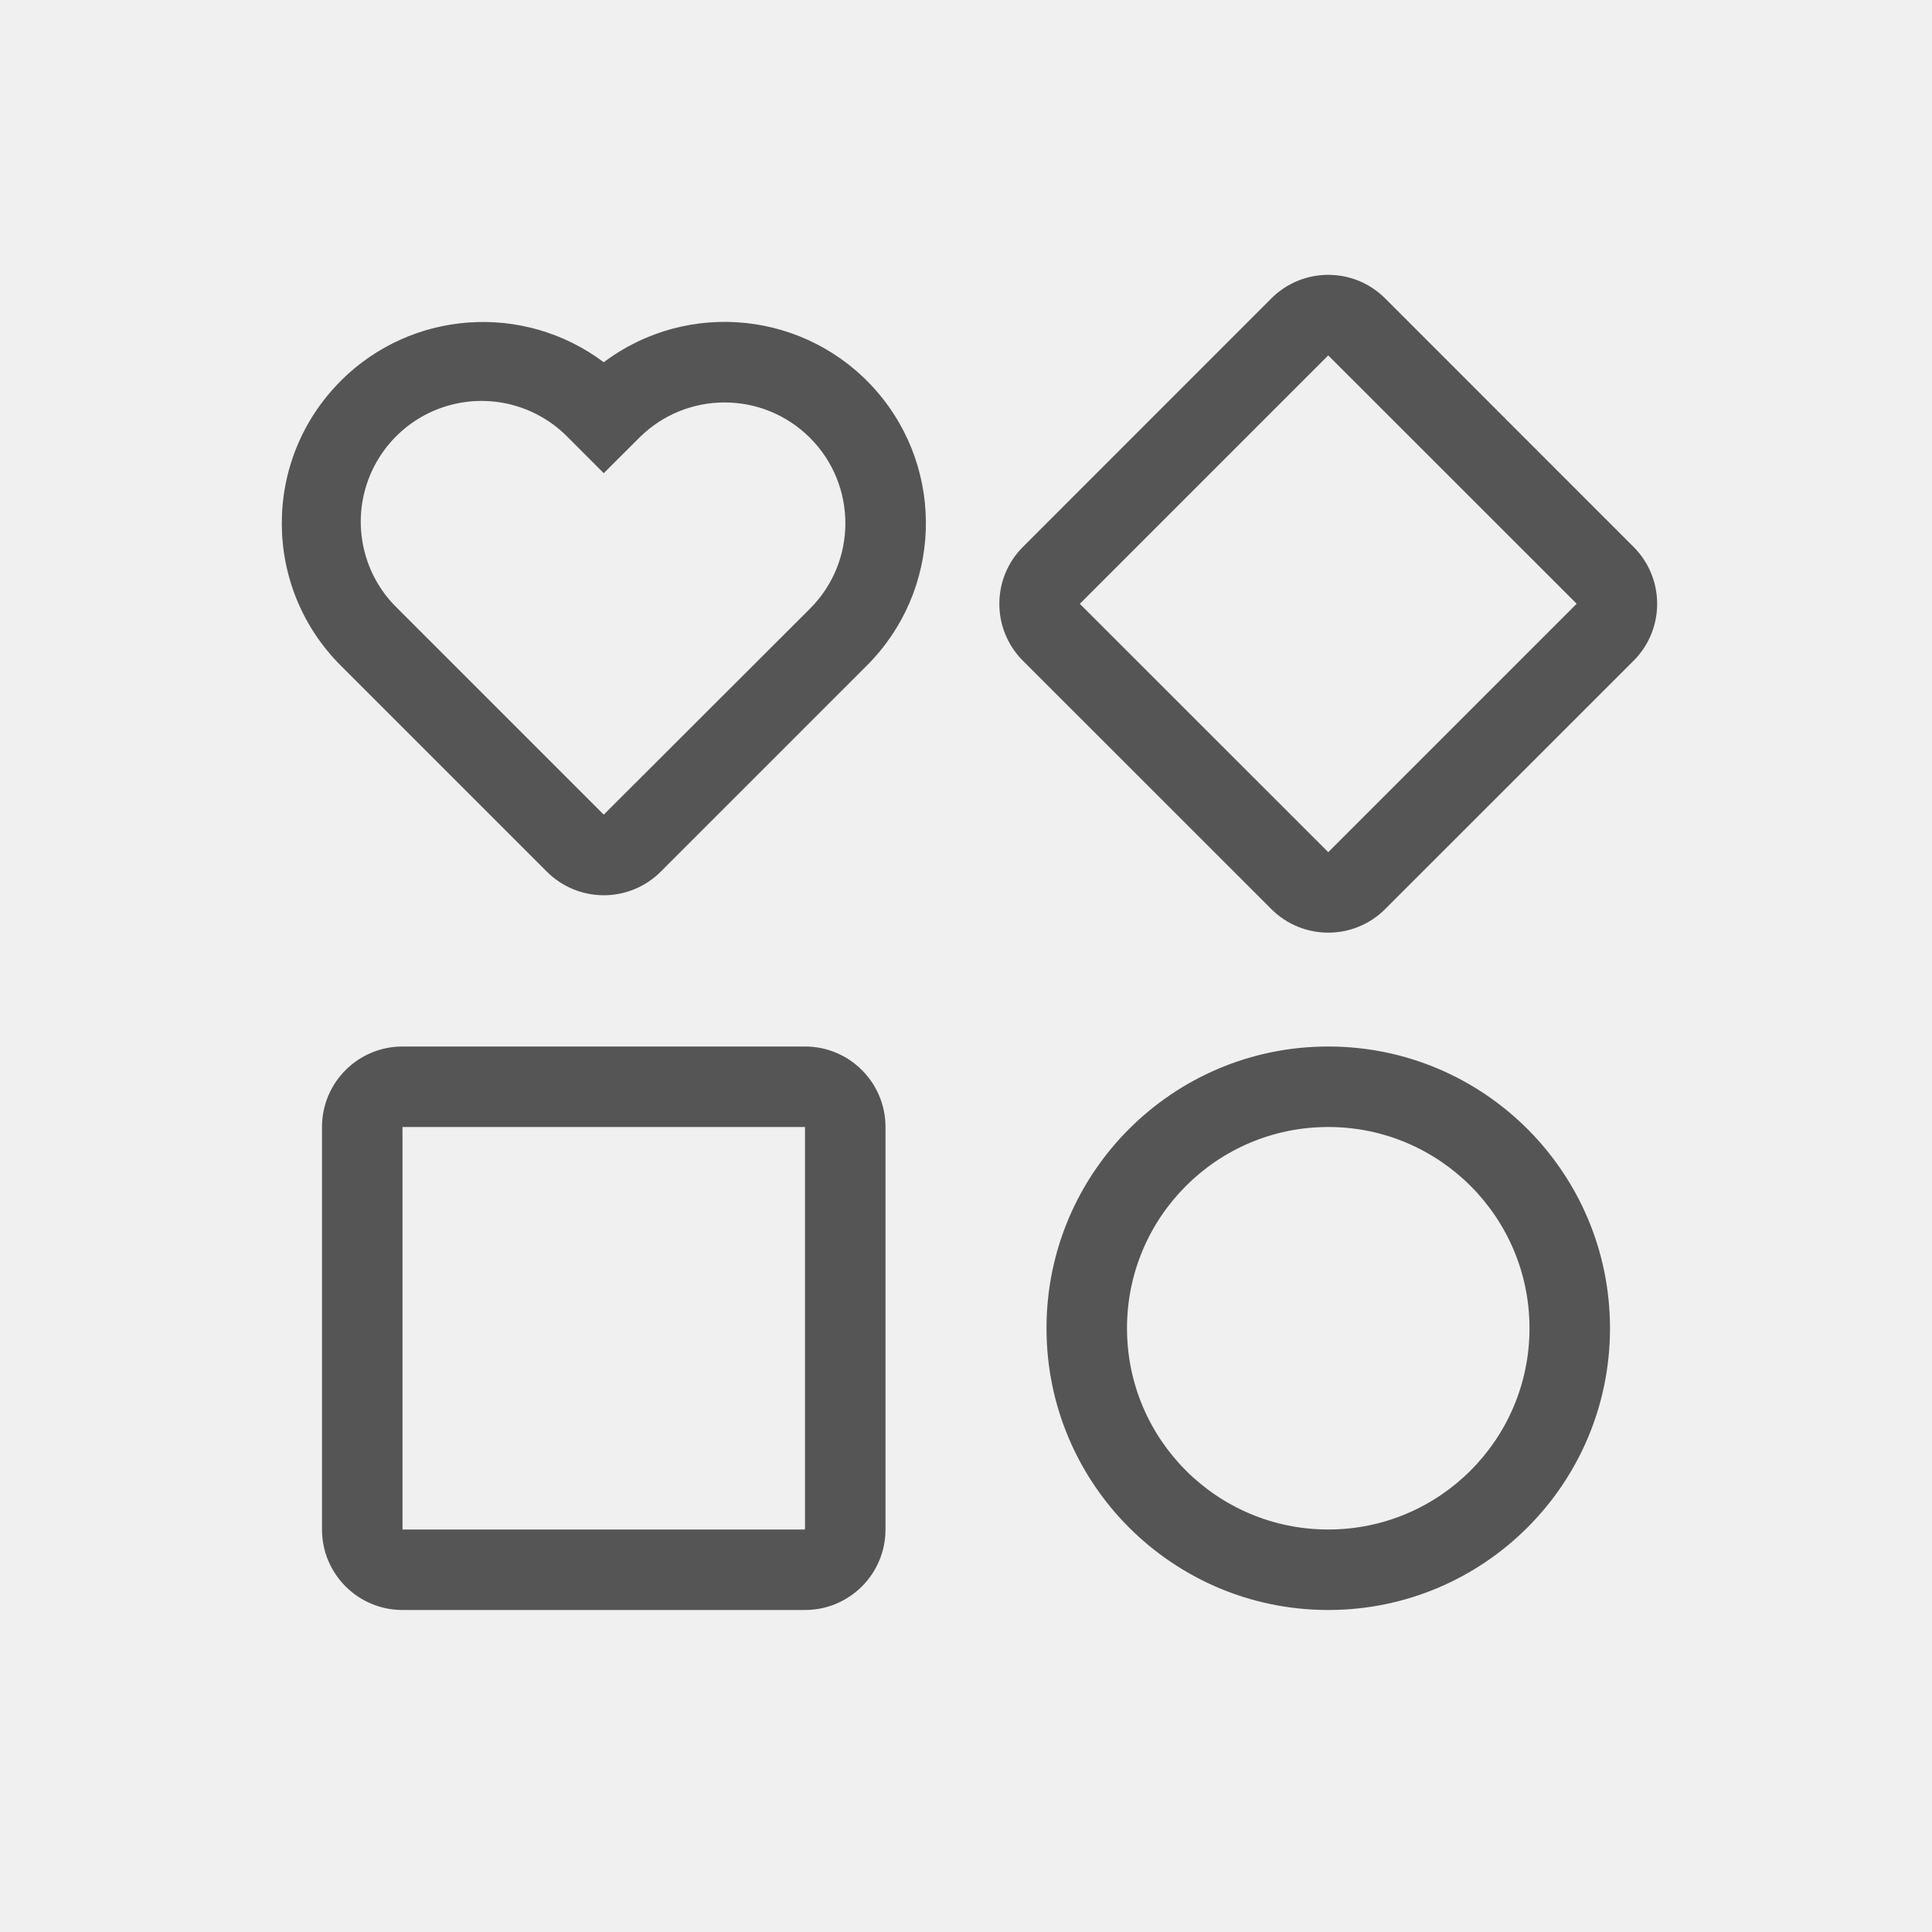
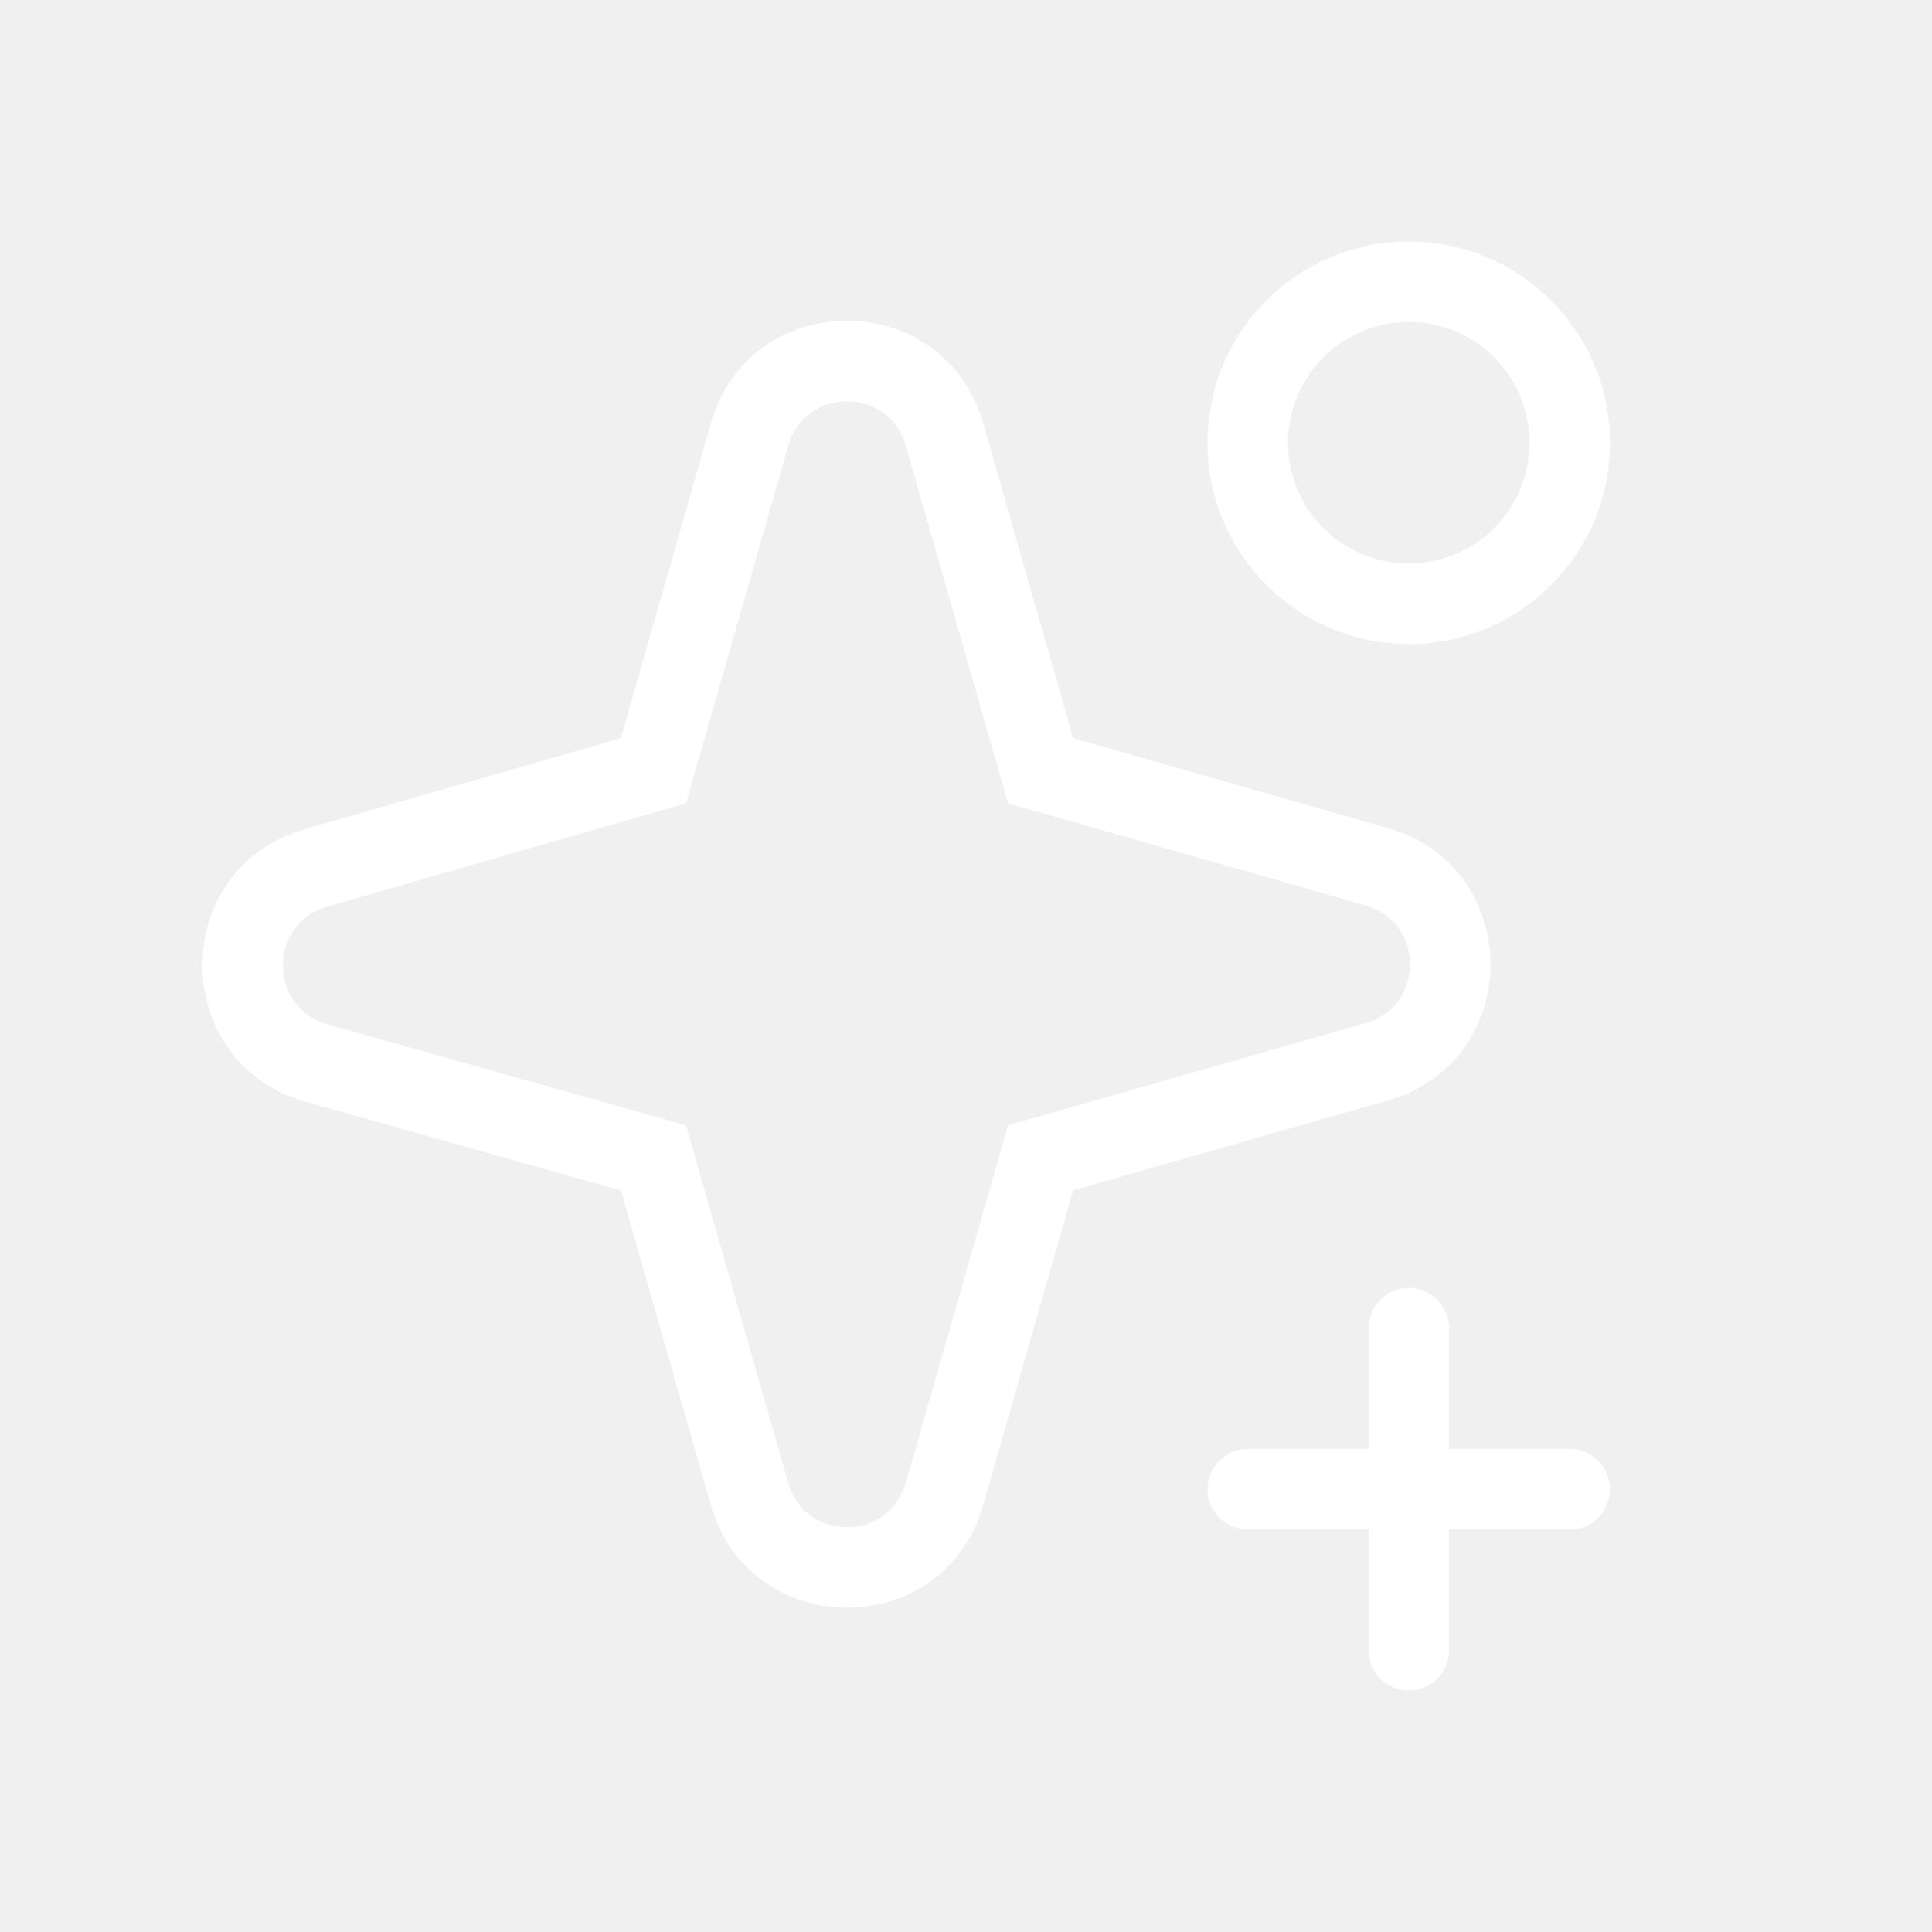
<svg width="24" height="24" fill="none" aria-hidden="true" viewBox="0 0 24 24">
-   <path fill="#555" fill-rule="evenodd" d="M15.793 3.707a1 1 0 0 1 1.414 0l3.086 3.087a1 1 0 0 1 0 1.414l-3.086 3.085a1 1 0 0 1-1.414 0l-3.086-3.085a1 1 0 0 1 0-1.414zm.707.708L19.586 7.5 16.5 10.586l-3.086-3.085zm-12.268.317A2.5 2.5 0 0 1 7.5 4.5a2.5 2.5 0 0 1 3.268 3.768l-2.56 2.56a1 1 0 0 1-1.415 0l-2.56-2.56a2.5 2.5 0 0 1 0-3.536m3.707.707a1.5 1.5 0 0 1 2.122 2.122L7.5 10.12 4.94 7.56a1.5 1.5 0 1 1 2.12-2.122l.44.44zM20 16.5a3.5 3.5 0 1 1-7 0 3.5 3.5 0 0 1 7 0m-1 0a2.5 2.5 0 1 1-5 0 2.5 2.5 0 0 1 5 0M5 13a1 1 0 0 0-1 1v5a1 1 0 0 0 1 1h5a1 1 0 0 0 1-1v-5a1 1 0 0 0-1-1zm5 1H5v5h5z" clip-rule="evenodd" />
+   <path fill="#fff" fill-rule="evenodd" d="M20 5.5a2.5 2.5 0 1 1-5 0 2.5 2.5 0 0 1 5 0M17.5 7a1.5 1.5 0 1 0 0-3 1.5 1.5 0 0 0 0 3" clip-rule="evenodd" />
+   <path fill="#fff" d="M17.5 16a.5.5 0 0 1 .5.5V18h1.5a.5.5 0 0 1 0 1H18v1.5a.5.5 0 0 1-1 0V19h-1.5a.5.5 0 0 1 0-1H17v-1.5a.5.5 0 0 1 .5-.5" />
+   <path fill="#fff" fill-rule="evenodd" d="M8.83 5.26 7.713 9.17 3.787 10.3c-1.702.491-1.695 2.906.01 3.386l3.917 1.103 1.116 3.906c.486 1.702 2.898 1.702 3.384 0l1.117-3.908 3.908-1.117c1.702-.486 1.702-2.898 0-3.384l-3.908-1.117-1.117-3.908c-.486-1.702-2.898-1.702-3.384 0m-4.761 7.464c-.737-.208-.74-1.25-.005-1.462l4.458-1.284 1.27-4.443c.21-.735 1.25-.735 1.46 0l1.27 4.443 4.442 1.269c.735.21.735 1.252 0 1.462l-4.442 1.269-1.27 4.442c-.21.735-1.25.735-1.46 0l-1.27-4.442z" clip-rule="evenodd" />
</svg>
